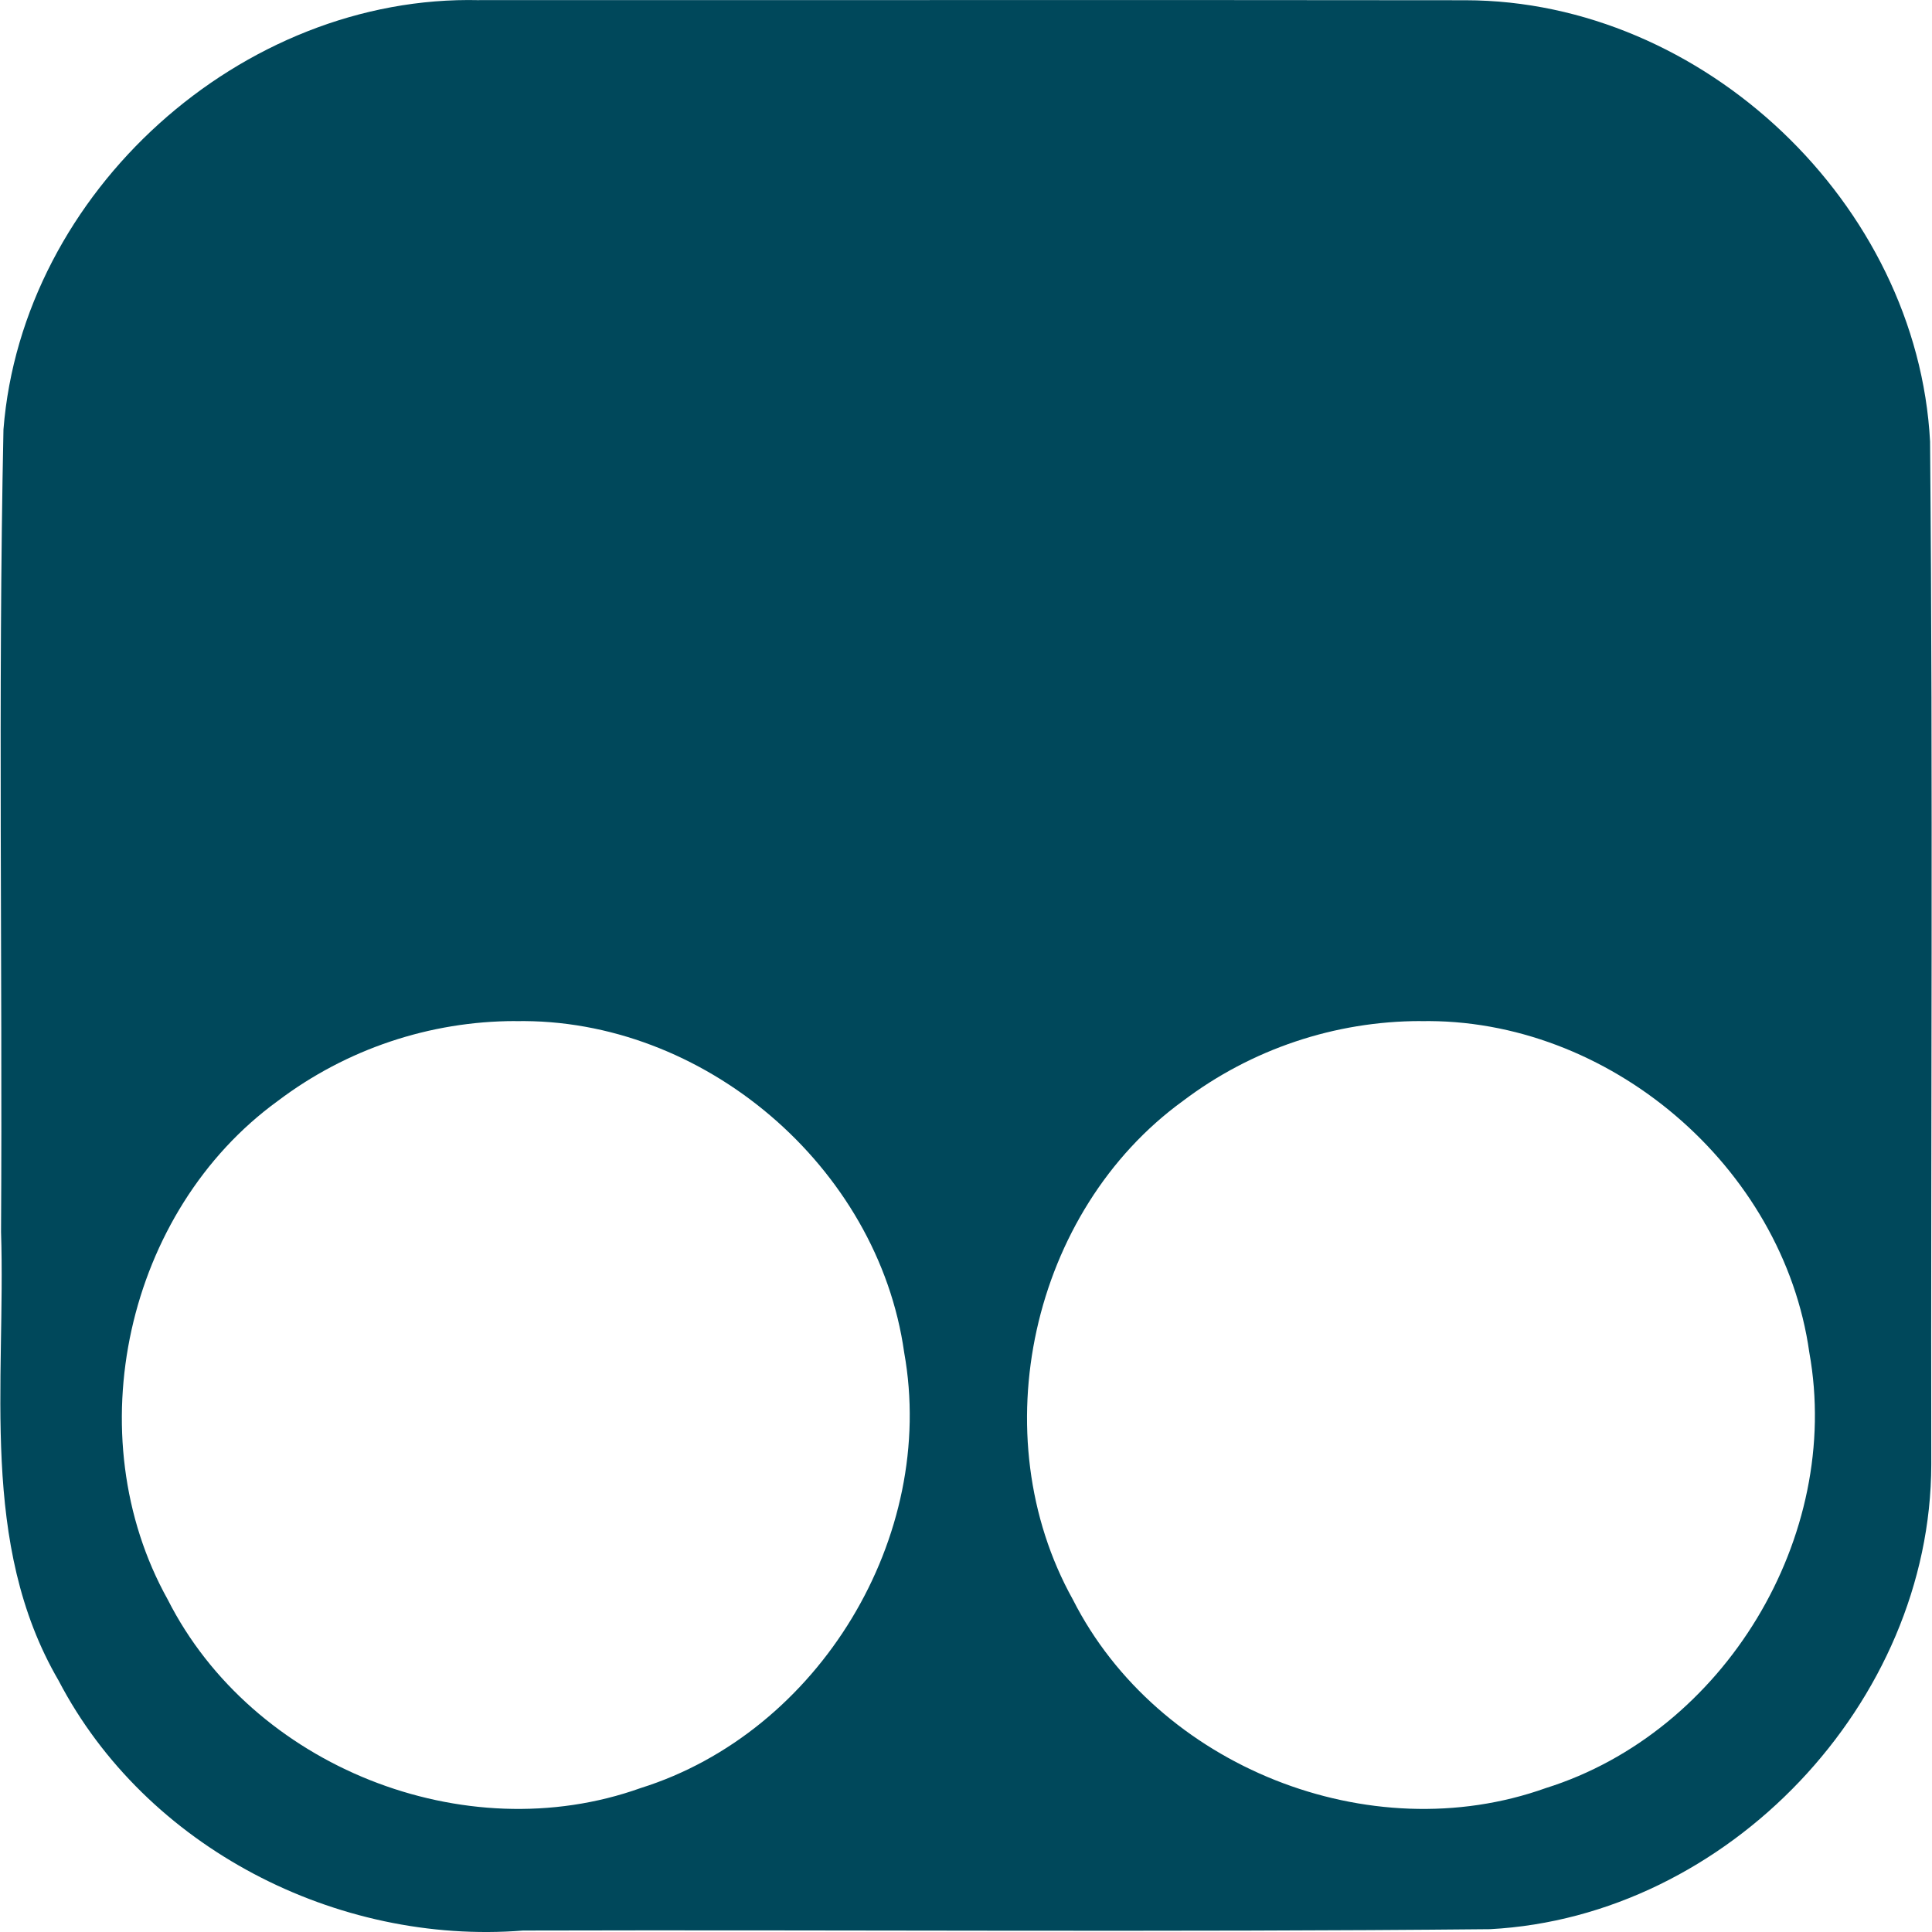
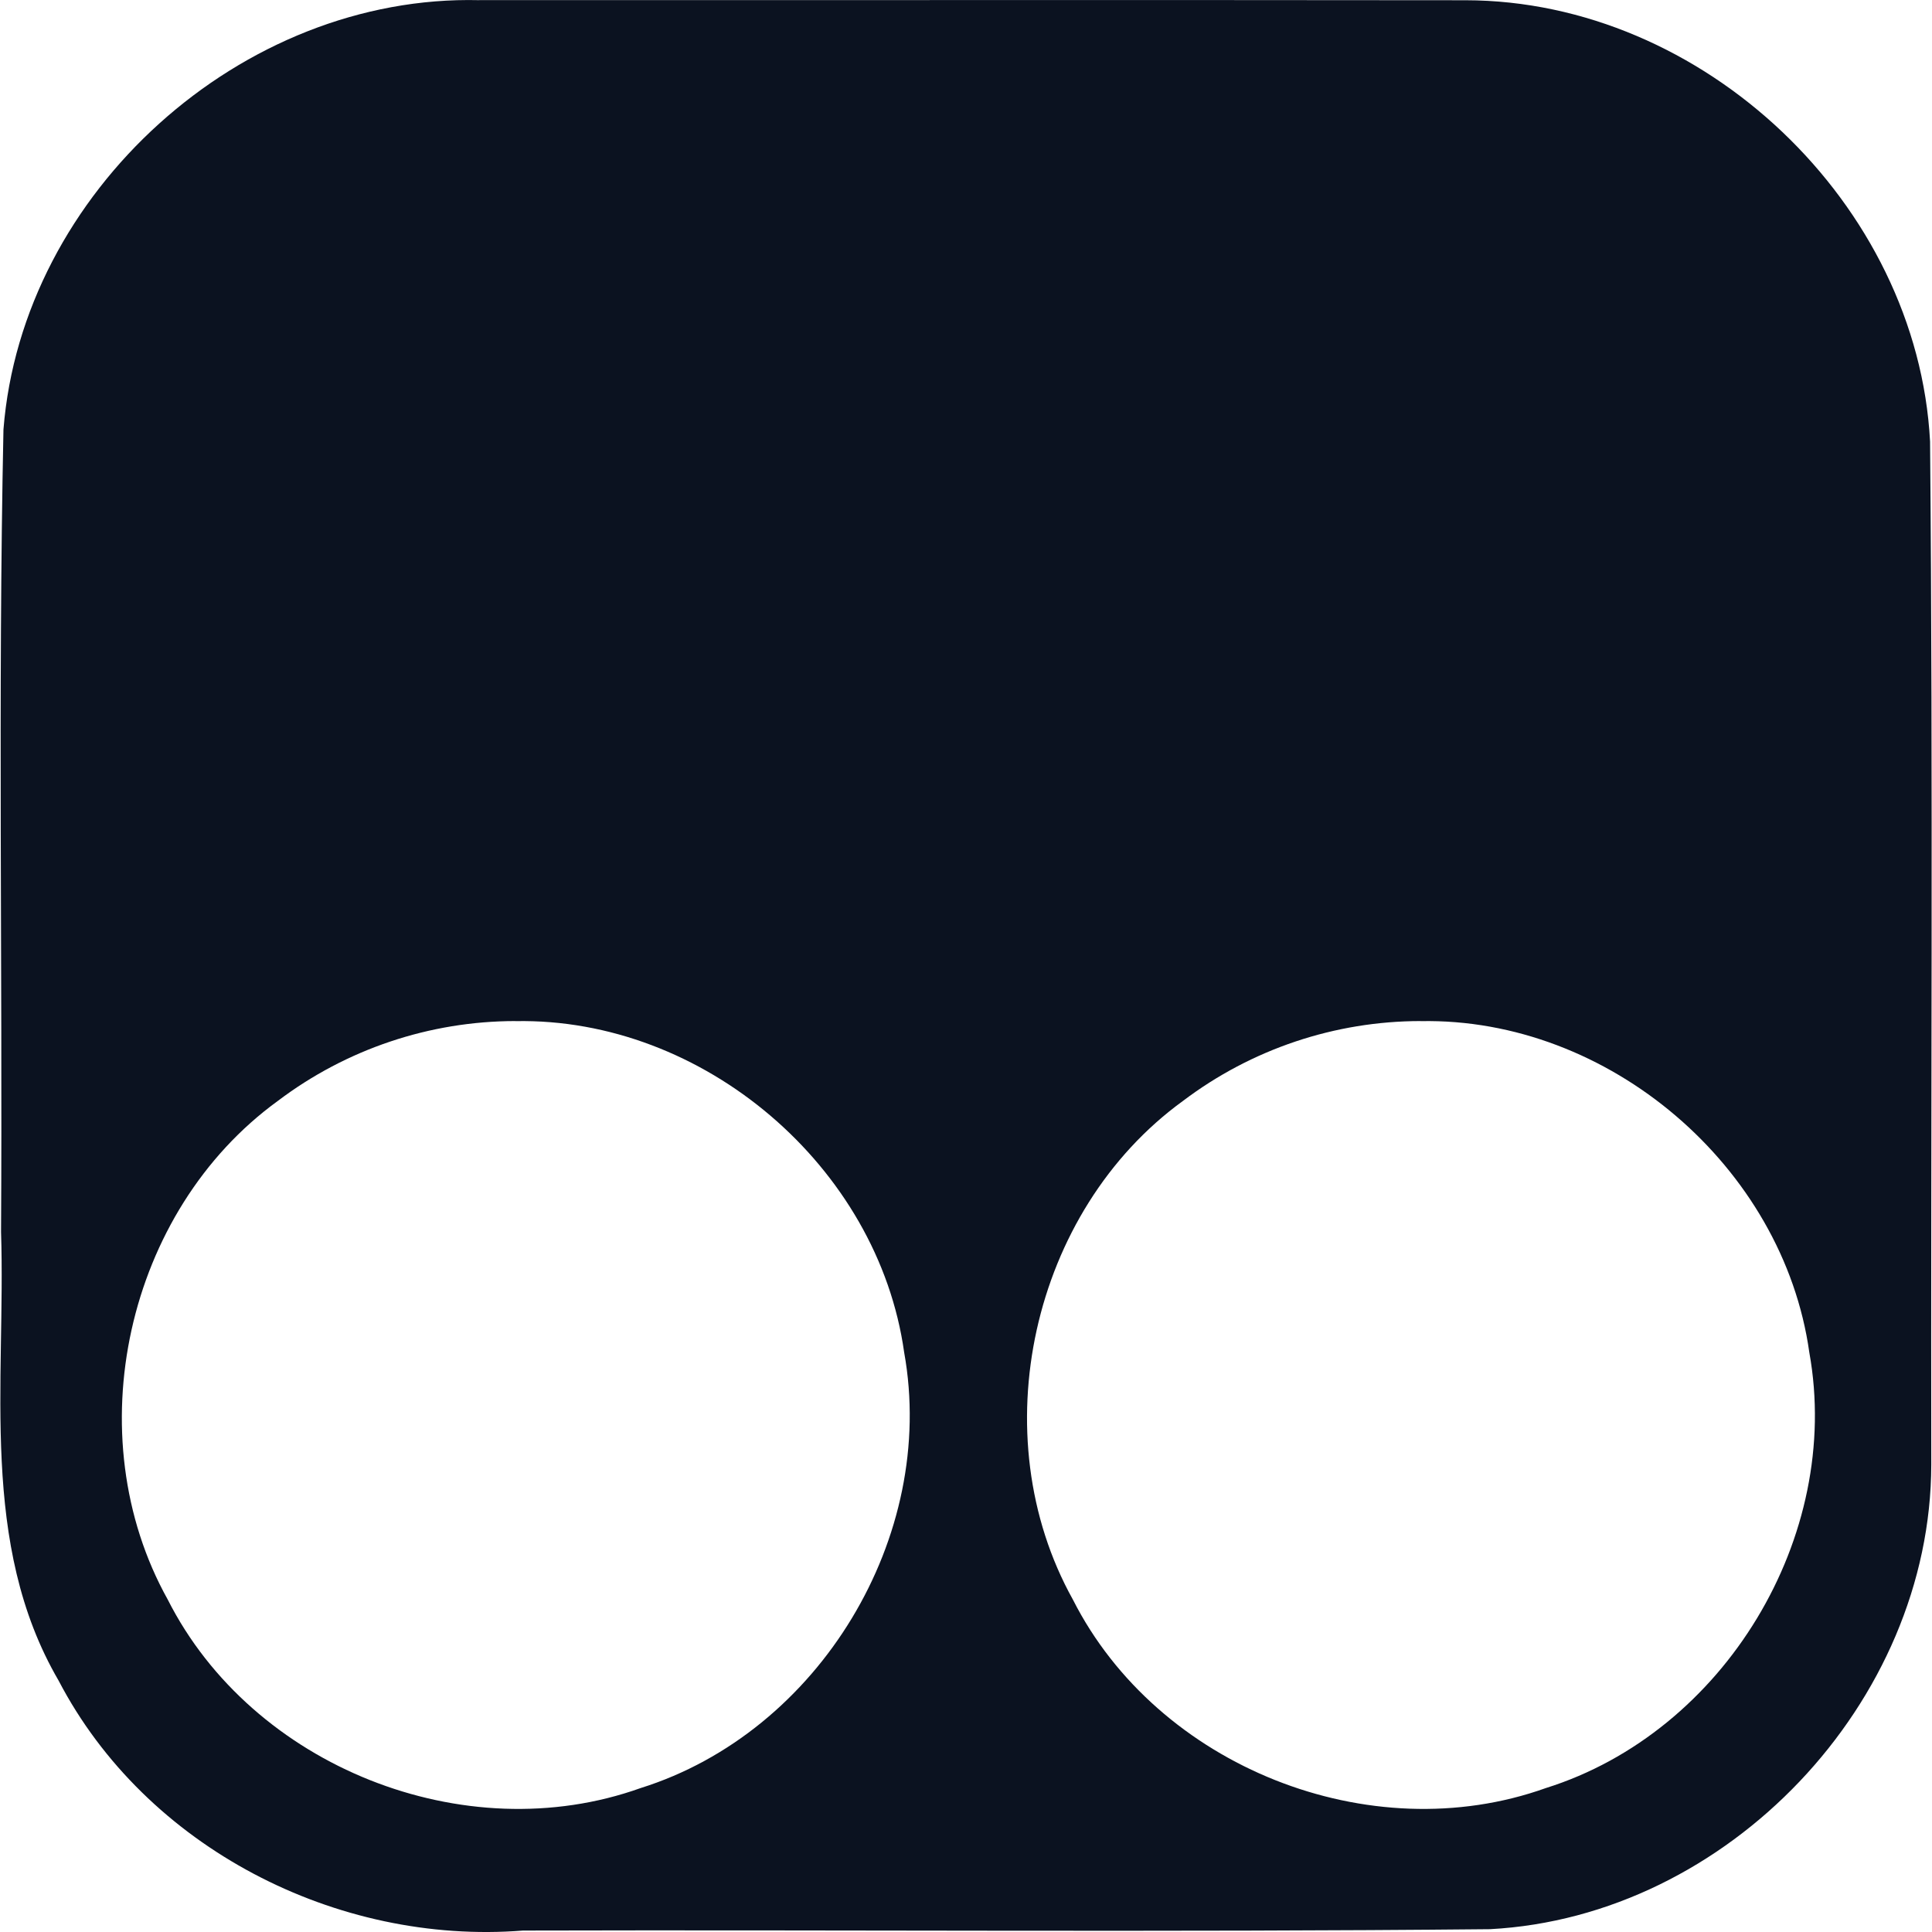
- <svg xmlns="http://www.w3.org/2000/svg" fill="#00485B" role="img" viewBox="0 0 24 24">
+ <svg xmlns="http://www.w3.org/2000/svg" fill="#0B1220" role="img" viewBox="0 0 24 24">
  <path d="M5.955.002C3-.071.275 2.386.043 5.335c-.069 3.32-.011 6.646-.03 9.969.06 1.87-.276 3.873.715 5.573 1.083 2.076 3.456 3.288 5.77 3.105 4.003-.011 8.008.022 12.011-.017 2.953-.156 5.478-2.815 5.482-5.772-.007-4.235.023-8.473-.015-12.708C23.82 2.533 21.16.007 18.205.003c-4.083-.005-8.167 0-12.25-.002zm.447 12.683c2.333-.046 4.506 1.805 4.83 4.116.412 2.287-1.056 4.716-3.274 5.411-2.187.783-4.825-.268-5.874-2.341-1.137-2.039-.52-4.827 1.37-6.197a4.896 4.896 0 012.948-.99zm11.245 0c2.333-.046 4.505 1.805 4.829 4.116.413 2.287-1.056 4.716-3.273 5.411-2.188.783-4.825-.268-5.875-2.341-1.136-2.039-.52-4.827 1.37-6.197a4.896 4.896 0 012.949-.99z" />
</svg>
